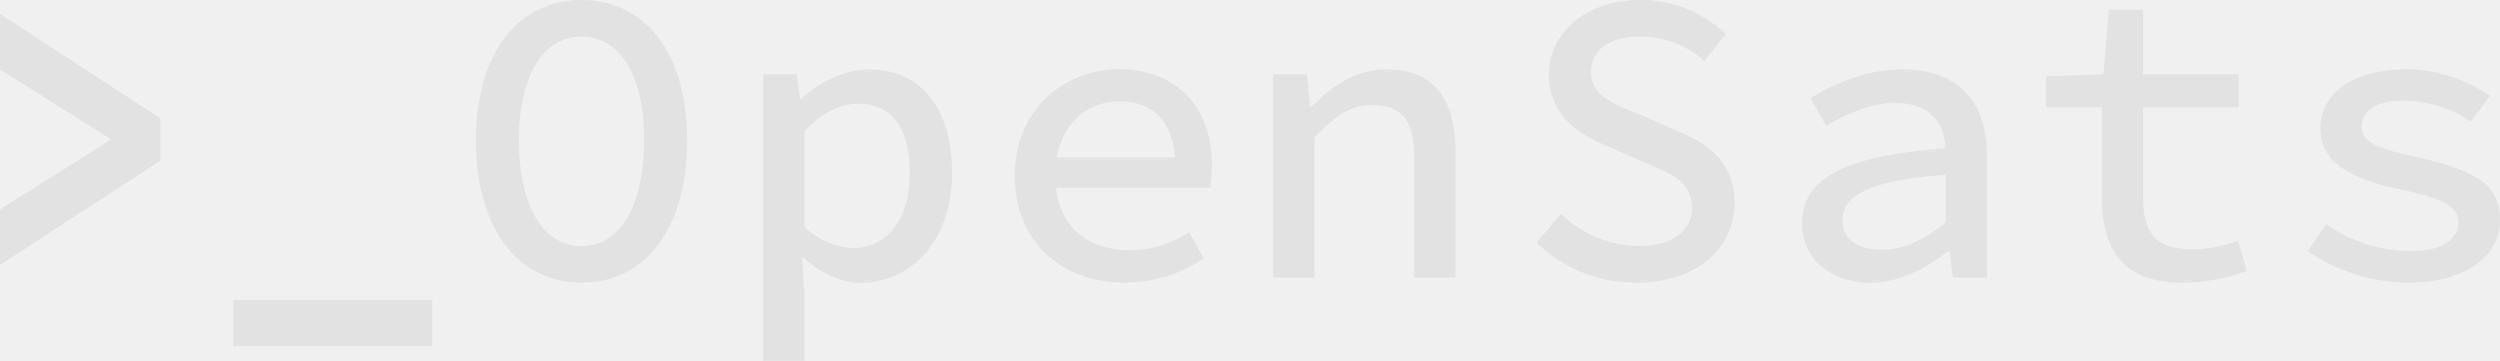
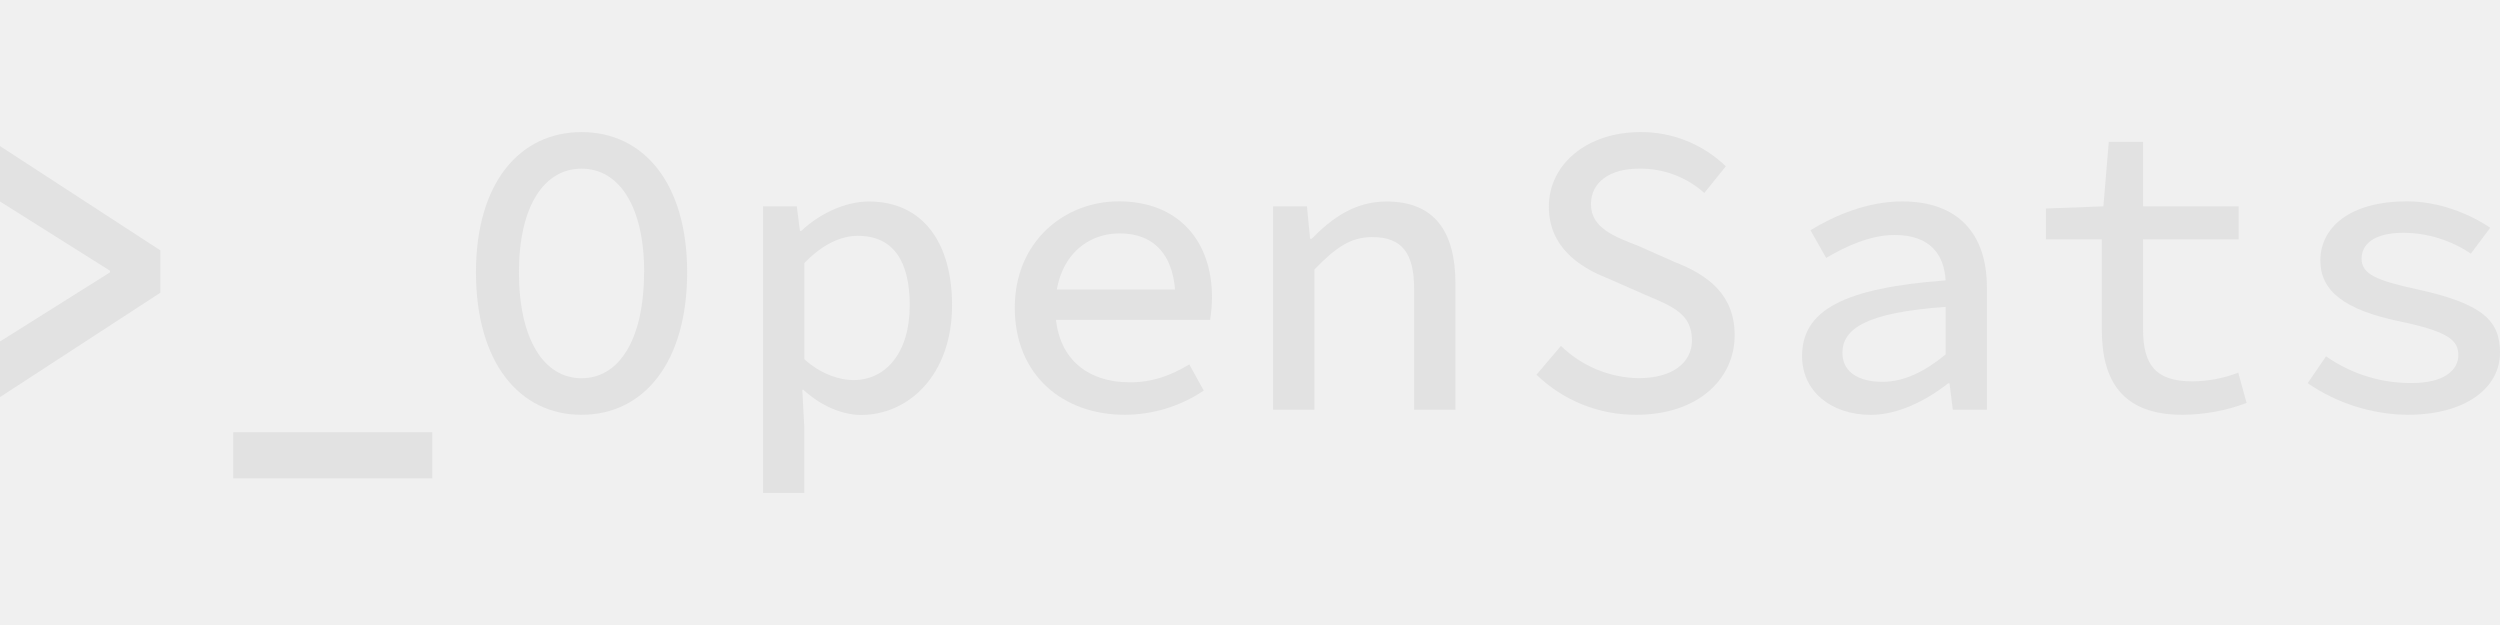
- <svg xmlns="http://www.w3.org/2000/svg" width="194" height="28" viewBox="0 0 194 28" fill="none">
+ <svg xmlns="http://www.w3.org/2000/svg" width="194" height="48.5" viewBox="0 -10.25 194 48.5" fill="none">
  <g id="Homepage (Desktop)" clip-path="url(#clip0_15_1518)">
    <g id="Supported by">
      <g id="Container">
        <g id="Supported By">
          <g id="Vector">
            <path d="M0 16.249L8.533 10.887V10.758L0 5.386V1.085L12.446 9.181V12.464L0 20.565V16.249Z" fill="#E2E2E2" style="fill:#E2E2E2;fill:color(display-p3 0.886 0.886 0.886);fill-opacity:1;" />
            <path d="M18.097 23.292H33.544V26.869H18.097V23.292Z" fill="#E2E2E2" style="fill:#E2E2E2;fill:color(display-p3 0.886 0.886 0.886);fill-opacity:1;" />
            <path d="M36.935 10.873C36.935 3.974 40.307 0 45.129 0C49.951 0 53.323 3.974 53.323 10.873C53.323 17.887 49.951 21.938 45.129 21.938C40.307 21.938 36.935 17.887 36.935 10.873ZM49.988 10.873C49.988 5.788 48.057 2.838 45.129 2.838C42.201 2.838 40.27 5.788 40.27 10.873C40.27 16.072 42.201 19.101 45.129 19.101C48.057 19.101 49.978 16.072 49.978 10.873H49.988Z" fill="#E2E2E2" style="fill:#E2E2E2;fill:color(display-p3 0.886 0.886 0.886);fill-opacity:1;" />
            <path d="M59.211 5.761H61.831L62.075 7.668H62.178C63.596 6.334 65.581 5.386 67.429 5.386C71.573 5.386 73.88 8.539 73.88 13.436C73.88 18.822 70.532 21.951 66.809 21.951C65.374 21.951 63.679 21.238 62.336 19.992H62.258L62.412 22.859V28H59.211V5.761ZM70.596 13.436C70.596 10.128 69.399 8.05 66.566 8.05C65.278 8.05 63.842 8.689 62.421 10.16V17.627C63.726 18.814 65.206 19.245 66.207 19.245C68.704 19.255 70.596 17.169 70.596 13.436Z" fill="#E2E2E2" style="fill:#E2E2E2;fill:color(display-p3 0.886 0.886 0.886);fill-opacity:1;" />
            <path d="M78.746 13.629C78.746 8.488 82.603 5.374 86.811 5.374C91.425 5.374 94.051 8.417 94.051 12.826C94.046 13.412 93.997 13.996 93.905 14.574H80.967V12.217H91.911L91.216 13.002C91.216 9.575 89.568 7.861 86.903 7.861C84.151 7.861 81.893 9.901 81.893 13.624C81.893 17.505 84.314 19.417 87.695 19.417C89.453 19.417 90.865 18.883 92.289 18.026L93.41 20.061C91.594 21.278 89.462 21.931 87.278 21.938C82.515 21.938 78.746 18.89 78.746 13.629Z" fill="#E2E2E2" style="fill:#E2E2E2;fill:color(display-p3 0.886 0.886 0.886);fill-opacity:1;" />
            <path d="M98.793 5.761H101.419L101.663 8.277H101.789C103.369 6.657 105.163 5.386 107.591 5.386C111.268 5.386 112.943 7.656 112.943 11.769V21.544H109.737V12.178C109.737 9.421 108.816 8.148 106.485 8.148C104.778 8.148 103.62 8.992 101.999 10.662V21.544H98.793V5.761Z" fill="#E2E2E2" style="fill:#E2E2E2;fill:color(display-p3 0.886 0.886 0.886);fill-opacity:1;" />
            <path d="M119.23 18.829L121.129 16.591C122.747 18.164 124.9 19.059 127.151 19.096C129.818 19.096 131.296 17.872 131.296 16.158C131.296 14.089 129.757 13.514 127.668 12.628L124.701 11.325C122.548 10.473 120.191 8.909 120.191 5.793C120.191 2.495 123.143 0 127.305 0C129.771 -0.016 132.147 0.936 133.924 2.654L132.256 4.725C130.857 3.474 129.039 2.8 127.166 2.838C124.947 2.838 123.458 3.868 123.458 5.602C123.458 7.438 125.276 8.109 127.132 8.831L129.991 10.097C132.634 11.13 134.609 12.677 134.609 15.769C134.609 19.167 131.754 21.938 126.976 21.938C124.089 21.954 121.311 20.838 119.23 18.829Z" fill="#E2E2E2" style="fill:#E2E2E2;fill:color(display-p3 0.886 0.886 0.886);fill-opacity:1;" />
            <path d="M139.841 17.382C139.841 13.842 143.04 12.099 150.98 11.507C150.865 9.548 149.822 7.986 147.026 7.986C145.124 7.986 143.249 8.86 141.711 9.764L140.492 7.617C142.257 6.522 144.88 5.379 147.601 5.379C151.936 5.379 154.183 7.876 154.183 12.048V21.544H151.538L151.282 19.495H151.18C149.498 20.817 147.311 21.943 145.158 21.943C142.152 21.938 139.841 20.163 139.841 17.382ZM150.98 17.26V13.563C144.814 14.006 142.973 15.255 142.973 17.137C142.973 18.724 144.39 19.38 146.072 19.38C147.754 19.38 149.351 18.589 150.98 17.26Z" fill="#E2E2E2" style="fill:#E2E2E2;fill:color(display-p3 0.886 0.886 0.886);fill-opacity:1;" />
            <path d="M163.099 15.304V8.324H158.764V5.93L163.223 5.761L163.642 0.757H166.302V5.761H173.721V8.324H166.302V15.313C166.302 18.029 167.258 19.343 170.103 19.343C171.329 19.34 172.544 19.111 173.687 18.668L174.338 21.02C172.745 21.616 171.061 21.927 169.362 21.938C164.661 21.938 163.099 19.267 163.099 15.304Z" fill="#E2E2E2" style="fill:#E2E2E2;fill:color(display-p3 0.886 0.886 0.886);fill-opacity:1;" />
            <path d="M179.075 19.483L180.501 17.399C182.464 18.778 184.808 19.503 187.203 19.471C189.614 19.471 190.767 18.491 190.767 17.319C190.767 16.202 190.114 15.495 186.155 14.675C182.01 13.81 180.06 12.366 180.06 9.977C180.06 7.337 182.425 5.374 186.776 5.374C189.278 5.374 191.667 6.353 193.242 7.426L191.738 9.433C190.189 8.388 188.368 7.826 186.503 7.815C184.163 7.815 183.258 8.743 183.258 9.825C183.258 11.049 184.514 11.539 187.6 12.207C192.72 13.333 194 14.655 194 17.128C194 19.769 191.45 21.938 186.808 21.938C184.046 21.903 181.355 21.049 179.075 19.483Z" fill="#E2E2E2" style="fill:#E2E2E2;fill:color(display-p3 0.886 0.886 0.886);fill-opacity:1;" />
          </g>
        </g>
      </g>
    </g>
  </g>
  <defs>
    <clipPath id="clip0_15_1518">
      <rect width="1440" height="5373" fill="white" style="fill:white;fill-opacity:1;" transform="translate(-150 -863)" />
    </clipPath>
  </defs>
</svg>
